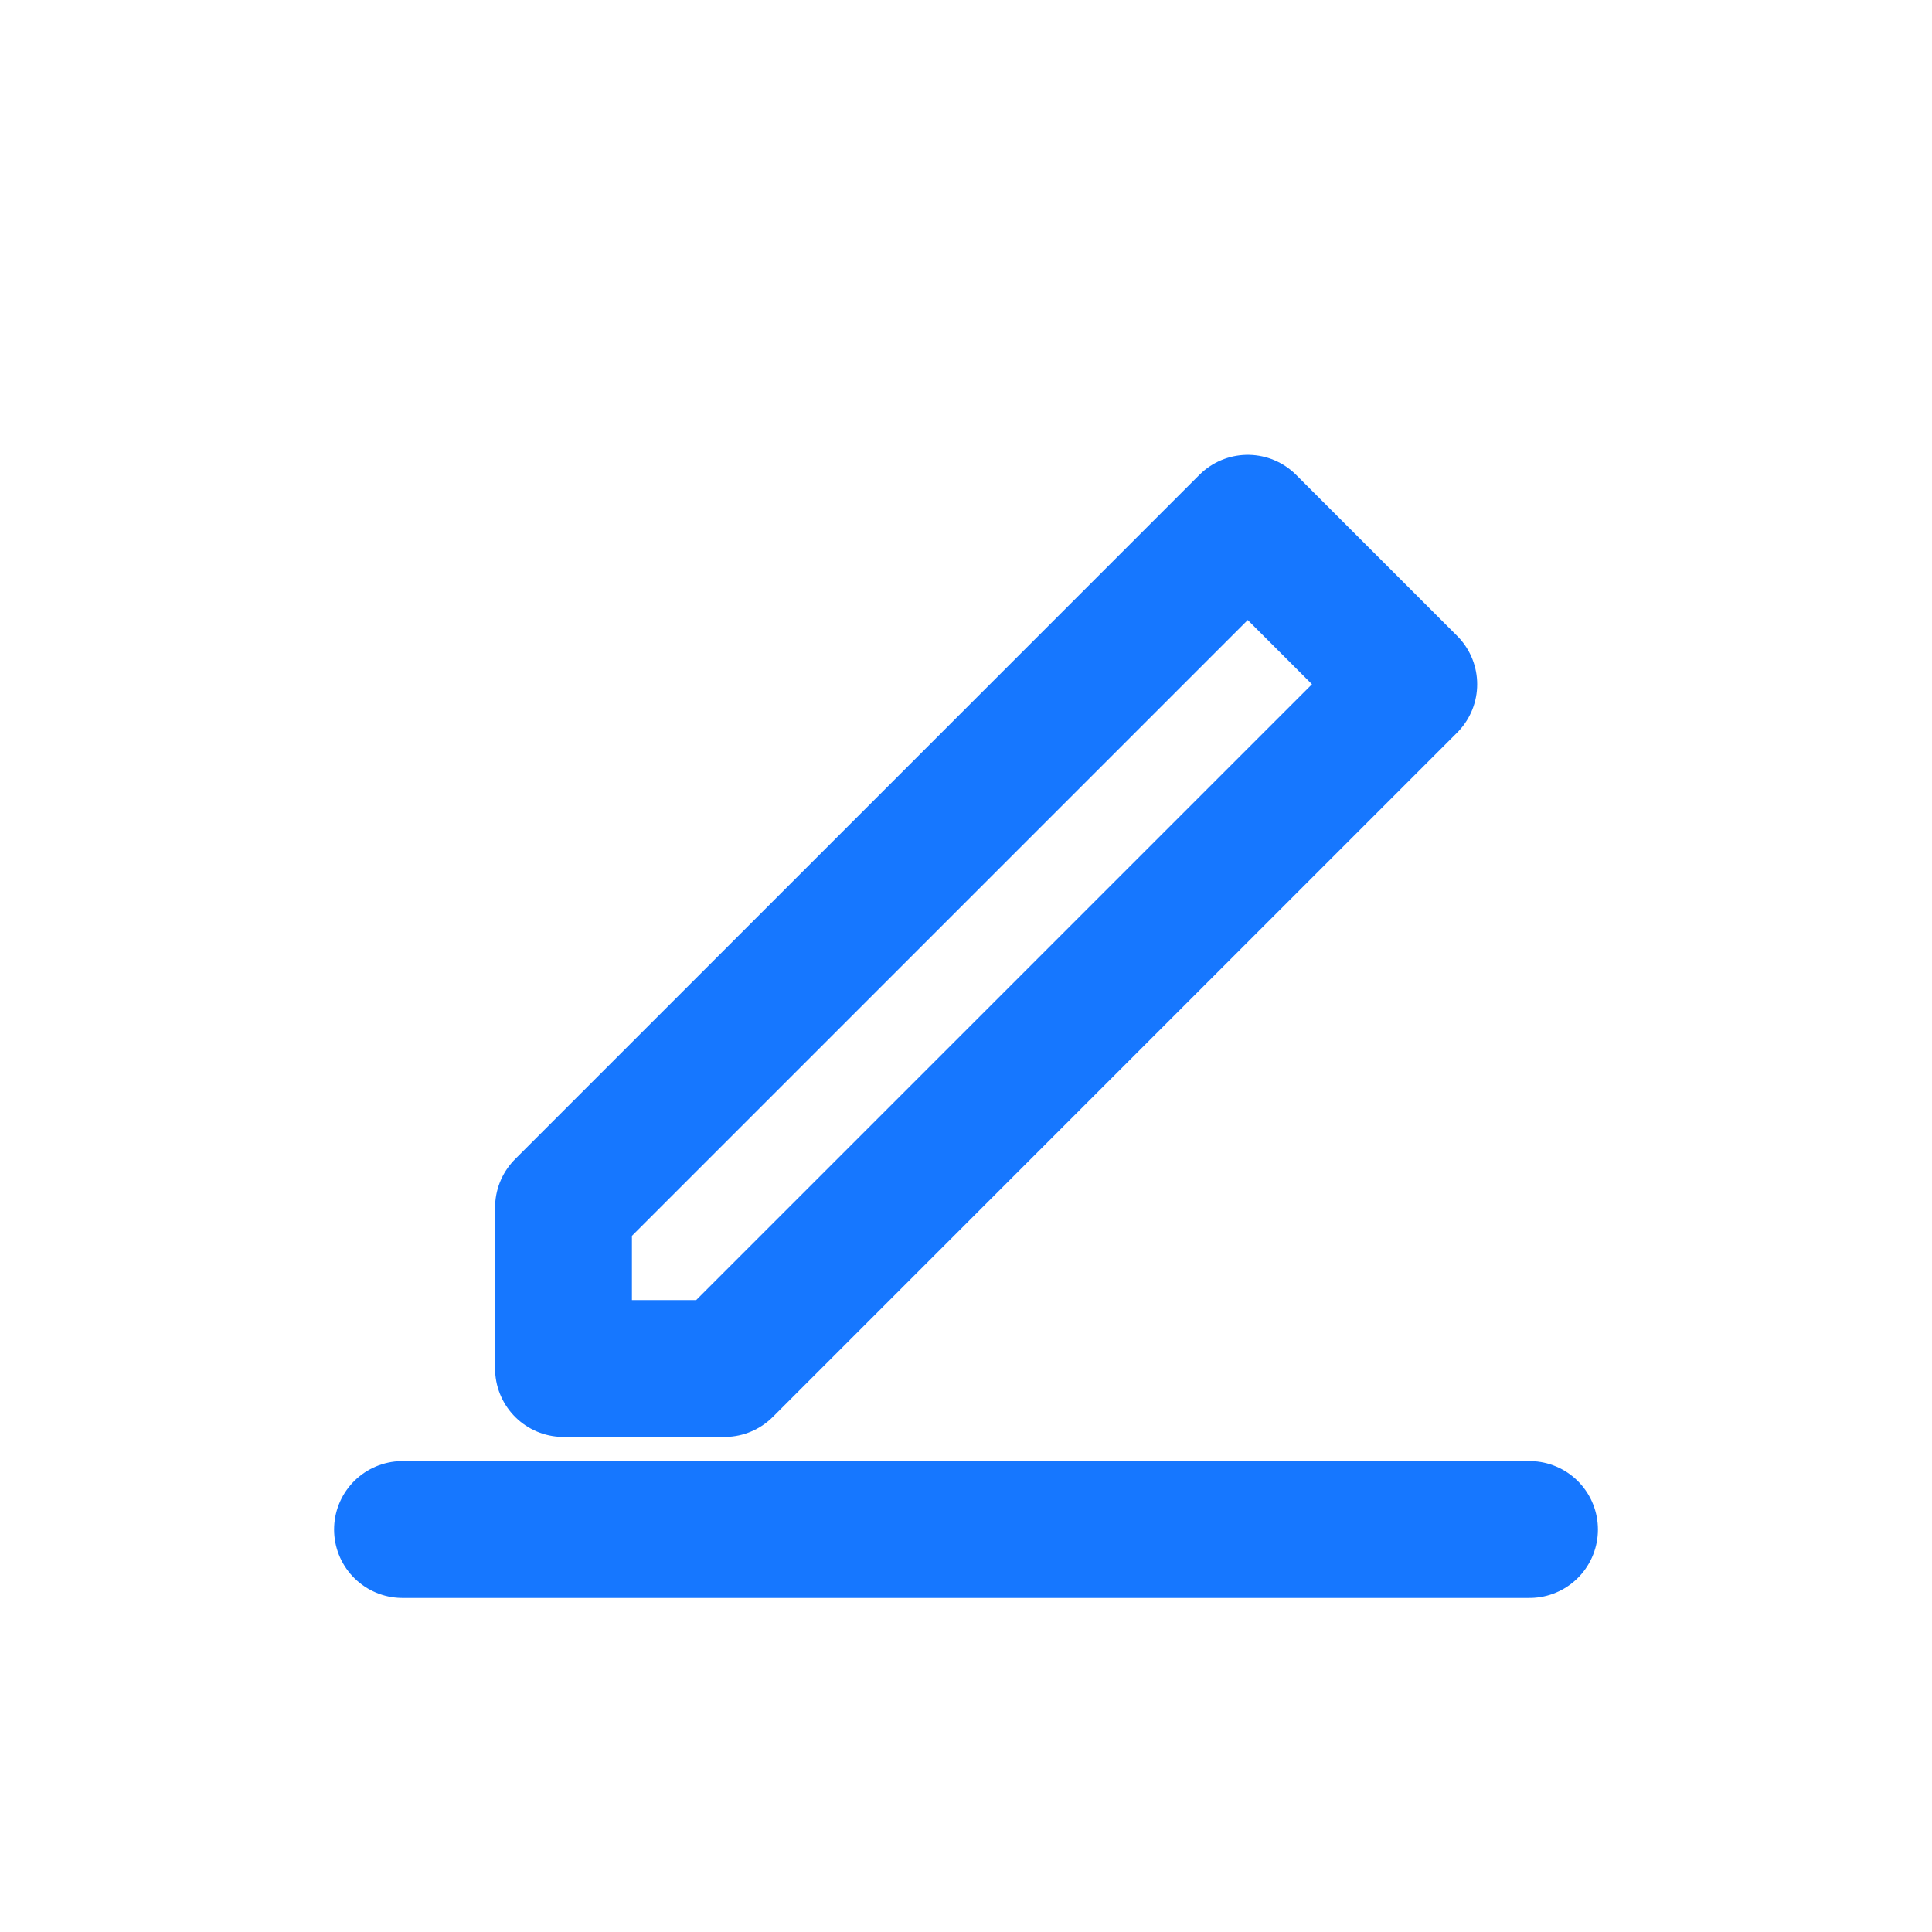
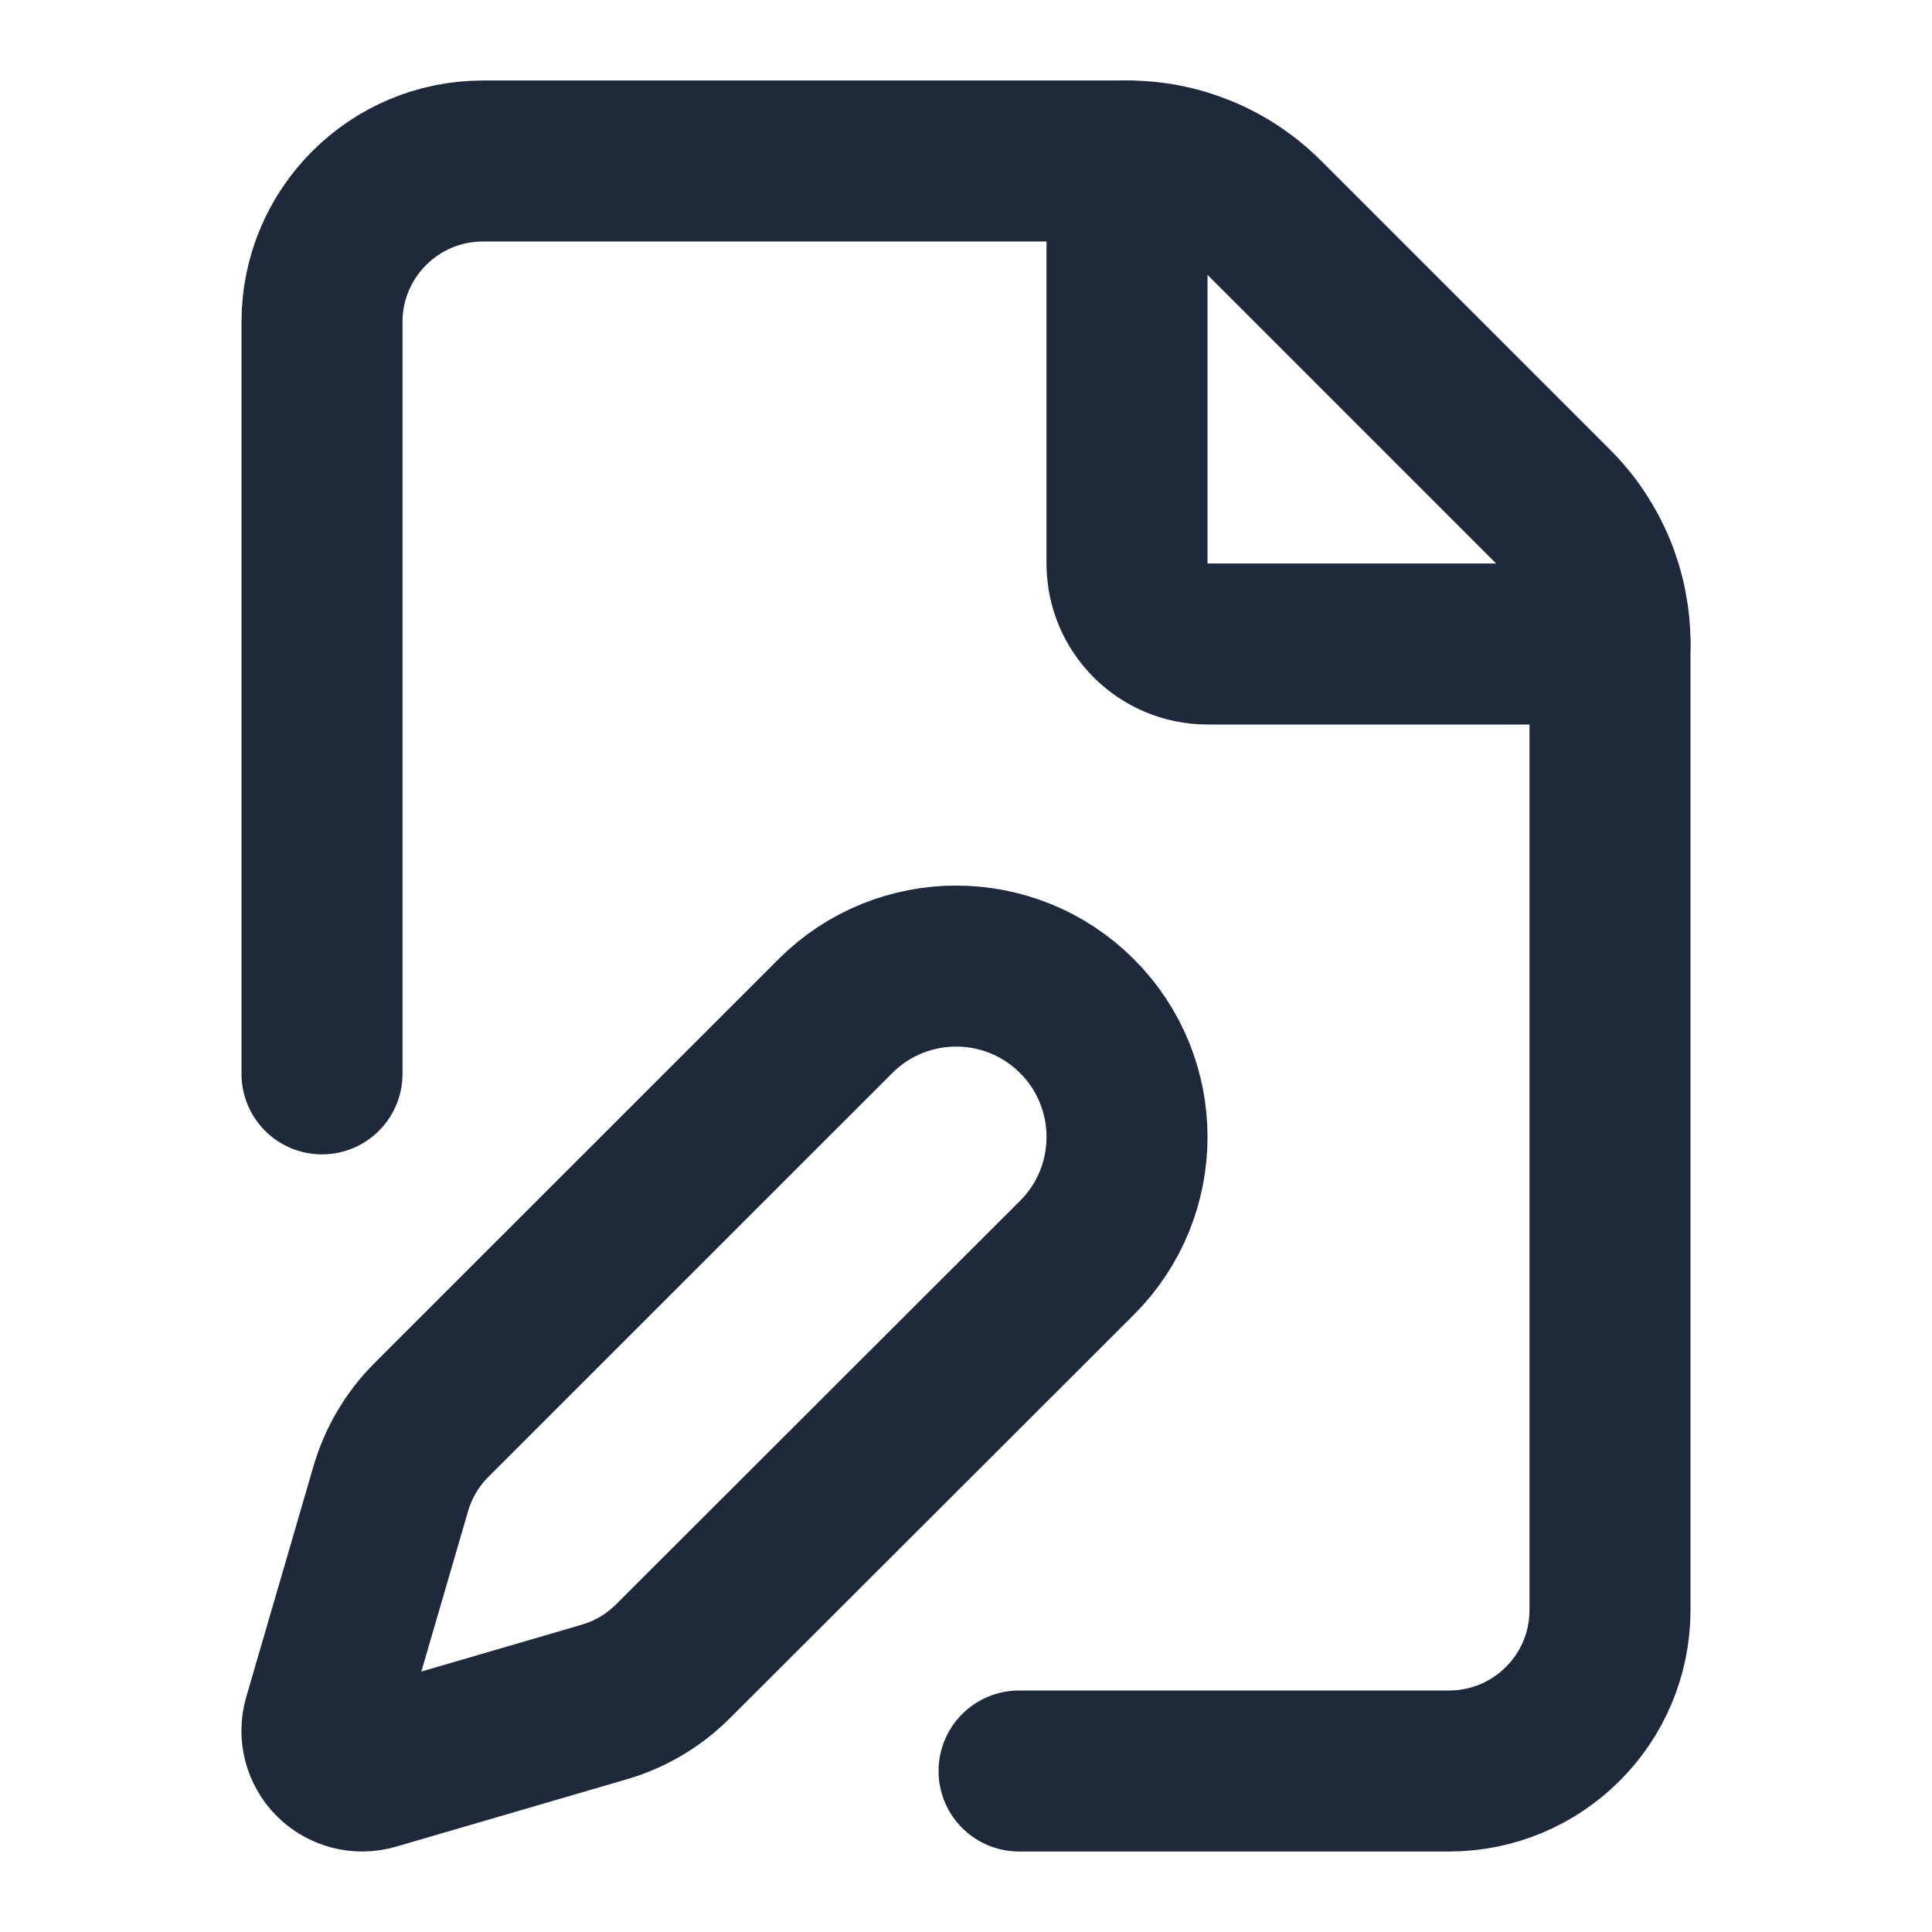
- <svg xmlns="http://www.w3.org/2000/svg" width="24" height="24" viewBox="0 0 24 24" fill="none">
-   <path d="M5 19h14M7 15l8.5-8.5 2 2L9 17H7v-2Z" stroke="#1677ff" stroke-width="1.7" stroke-linecap="round" stroke-linejoin="round" />
+ <svg xmlns="http://www.w3.org/2000/svg" width="24" height="24" viewBox="0 0 24 24" fill="none" stroke="#1e293b" stroke-width="2" stroke-linecap="round" stroke-linejoin="round">
+   <path d="M12.659 22H18a2 2 0 0 0 2-2V8a2.4 2.4 0 0 0-.706-1.706l-3.588-3.588A2.4 2.4 0 0 0 14 2H6a2 2 0 0 0-2 2v9.34" />
+   <path d="M14 2v5a1 1 0 0 0 1 1h5" />
+   <path d="M10.378 12.622a1 1 0 0 1 3 3.003L8.36 20.637a2 2 0 0 1-.854.506l-2.867.837a.5.5 0 0 1-.62-.62l.836-2.869a2 2 0 0 1 .506-.853z" />
</svg>
